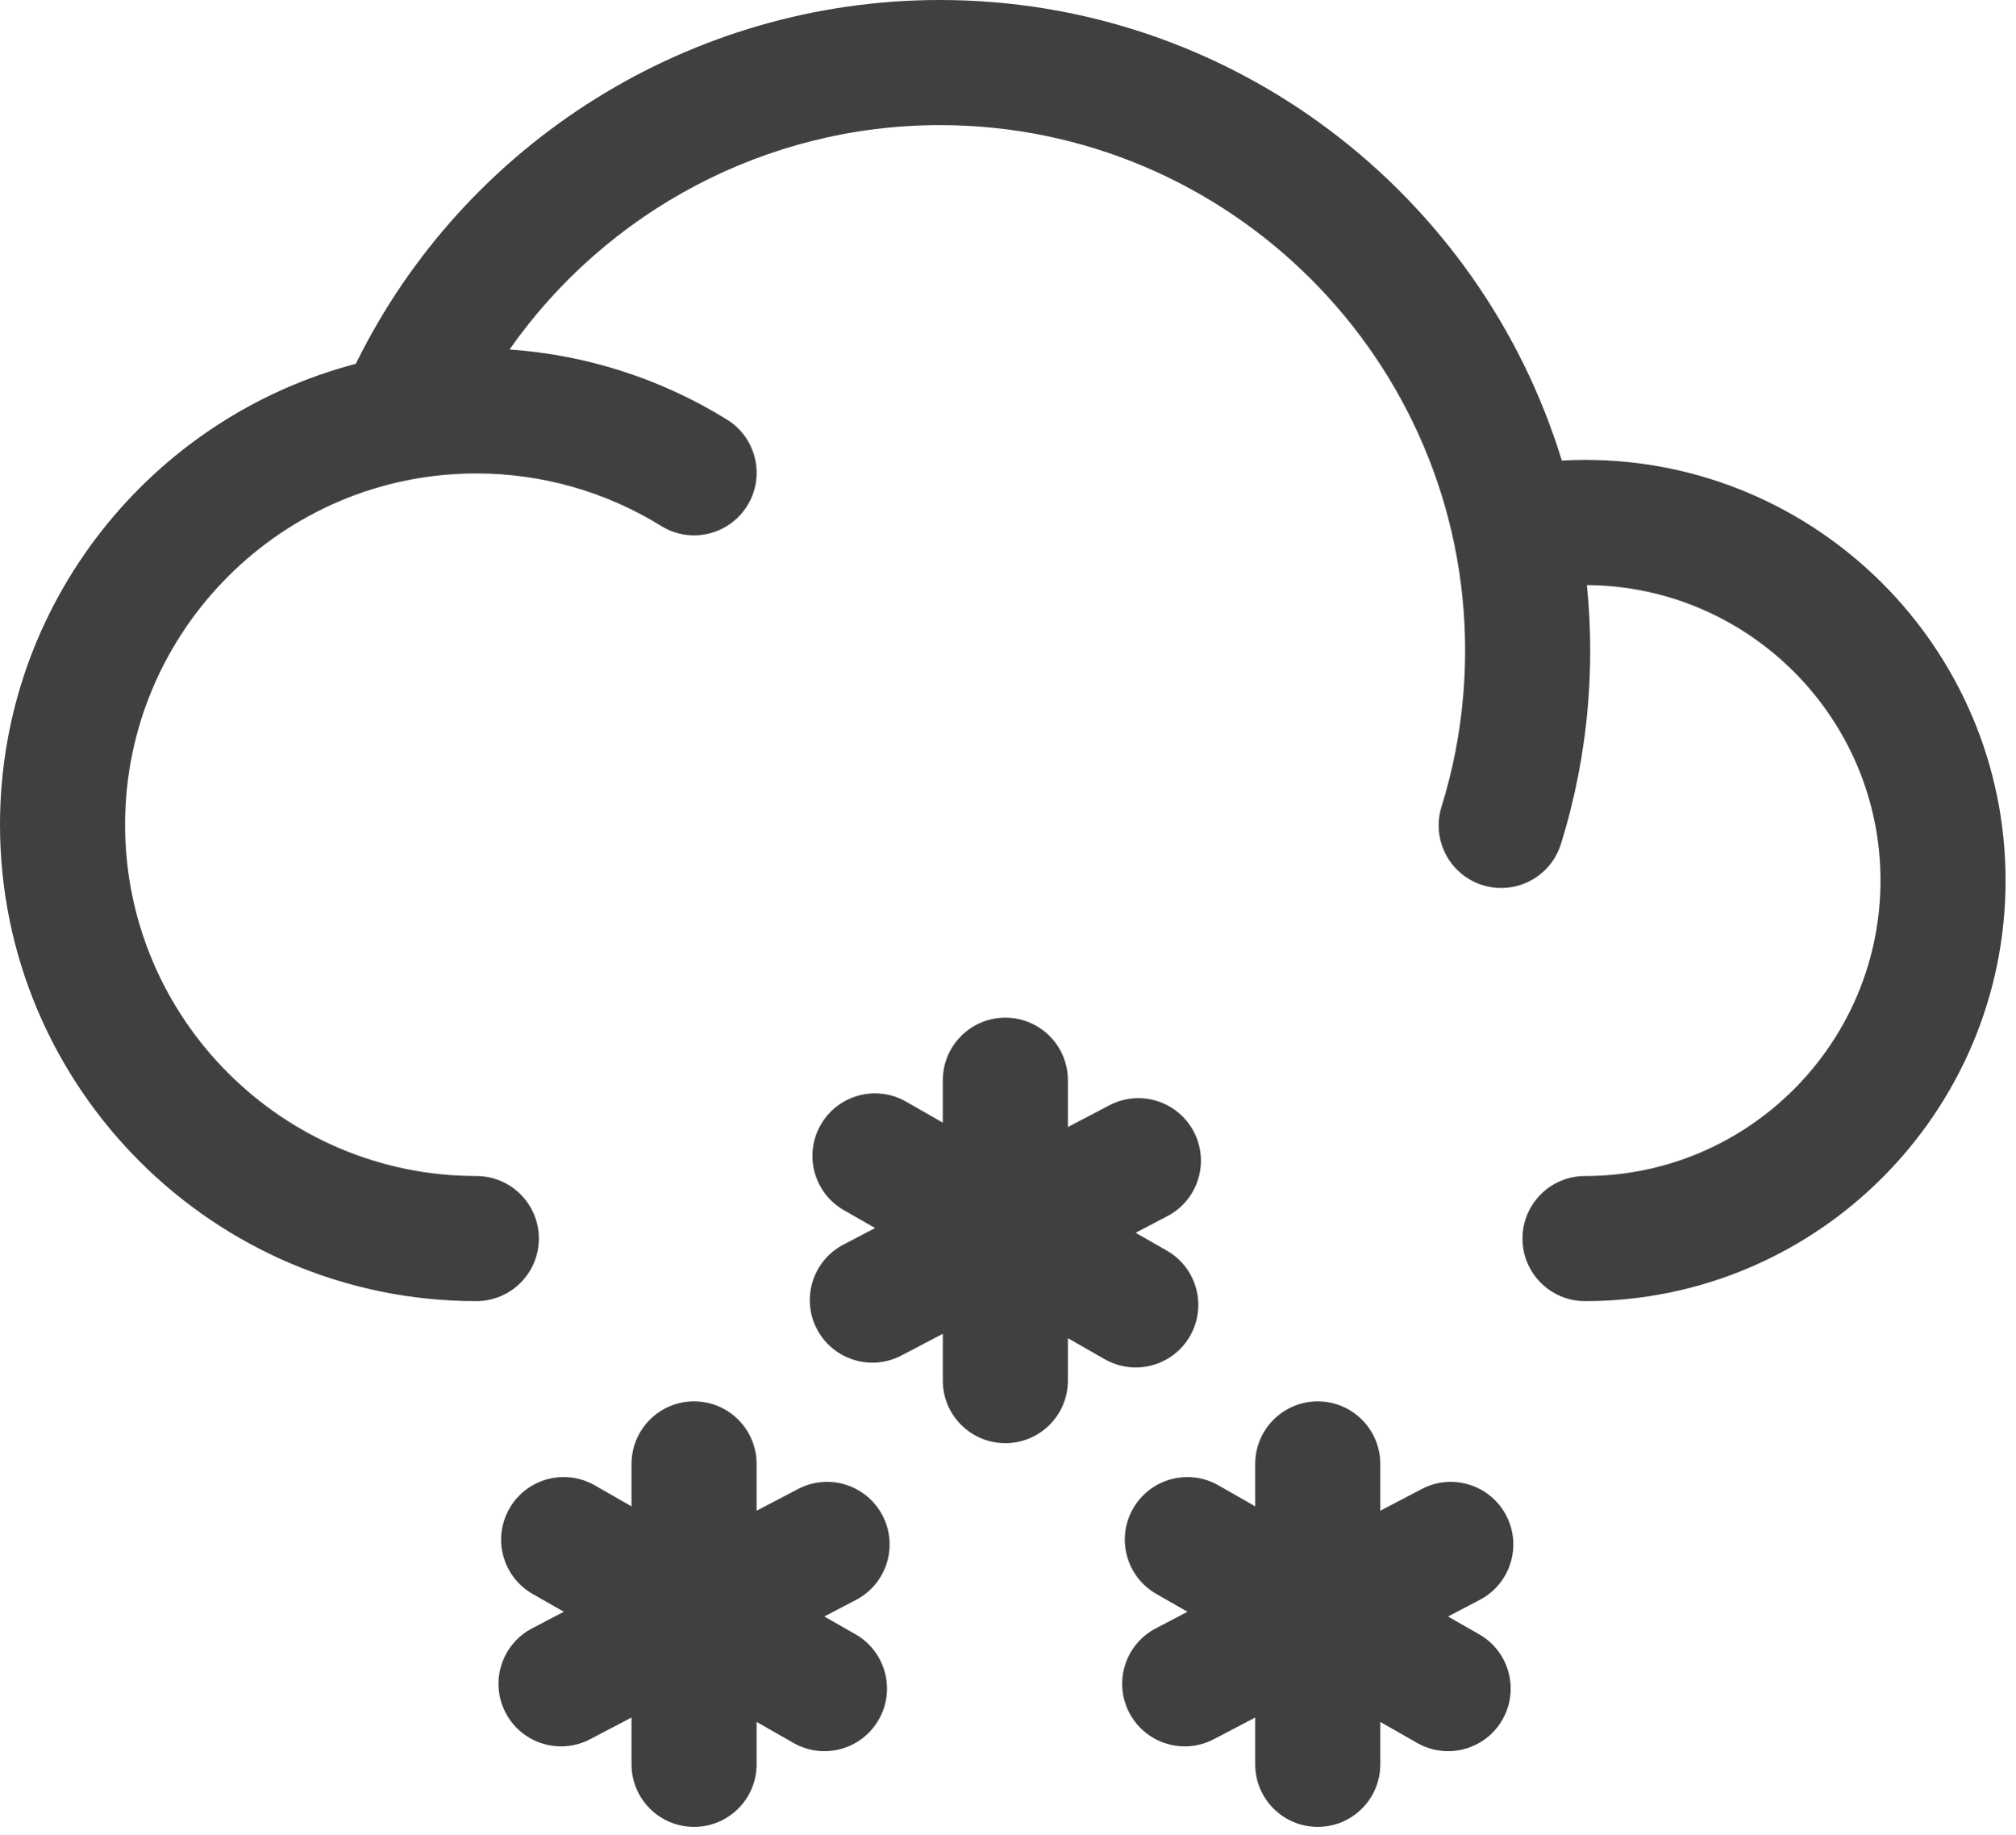
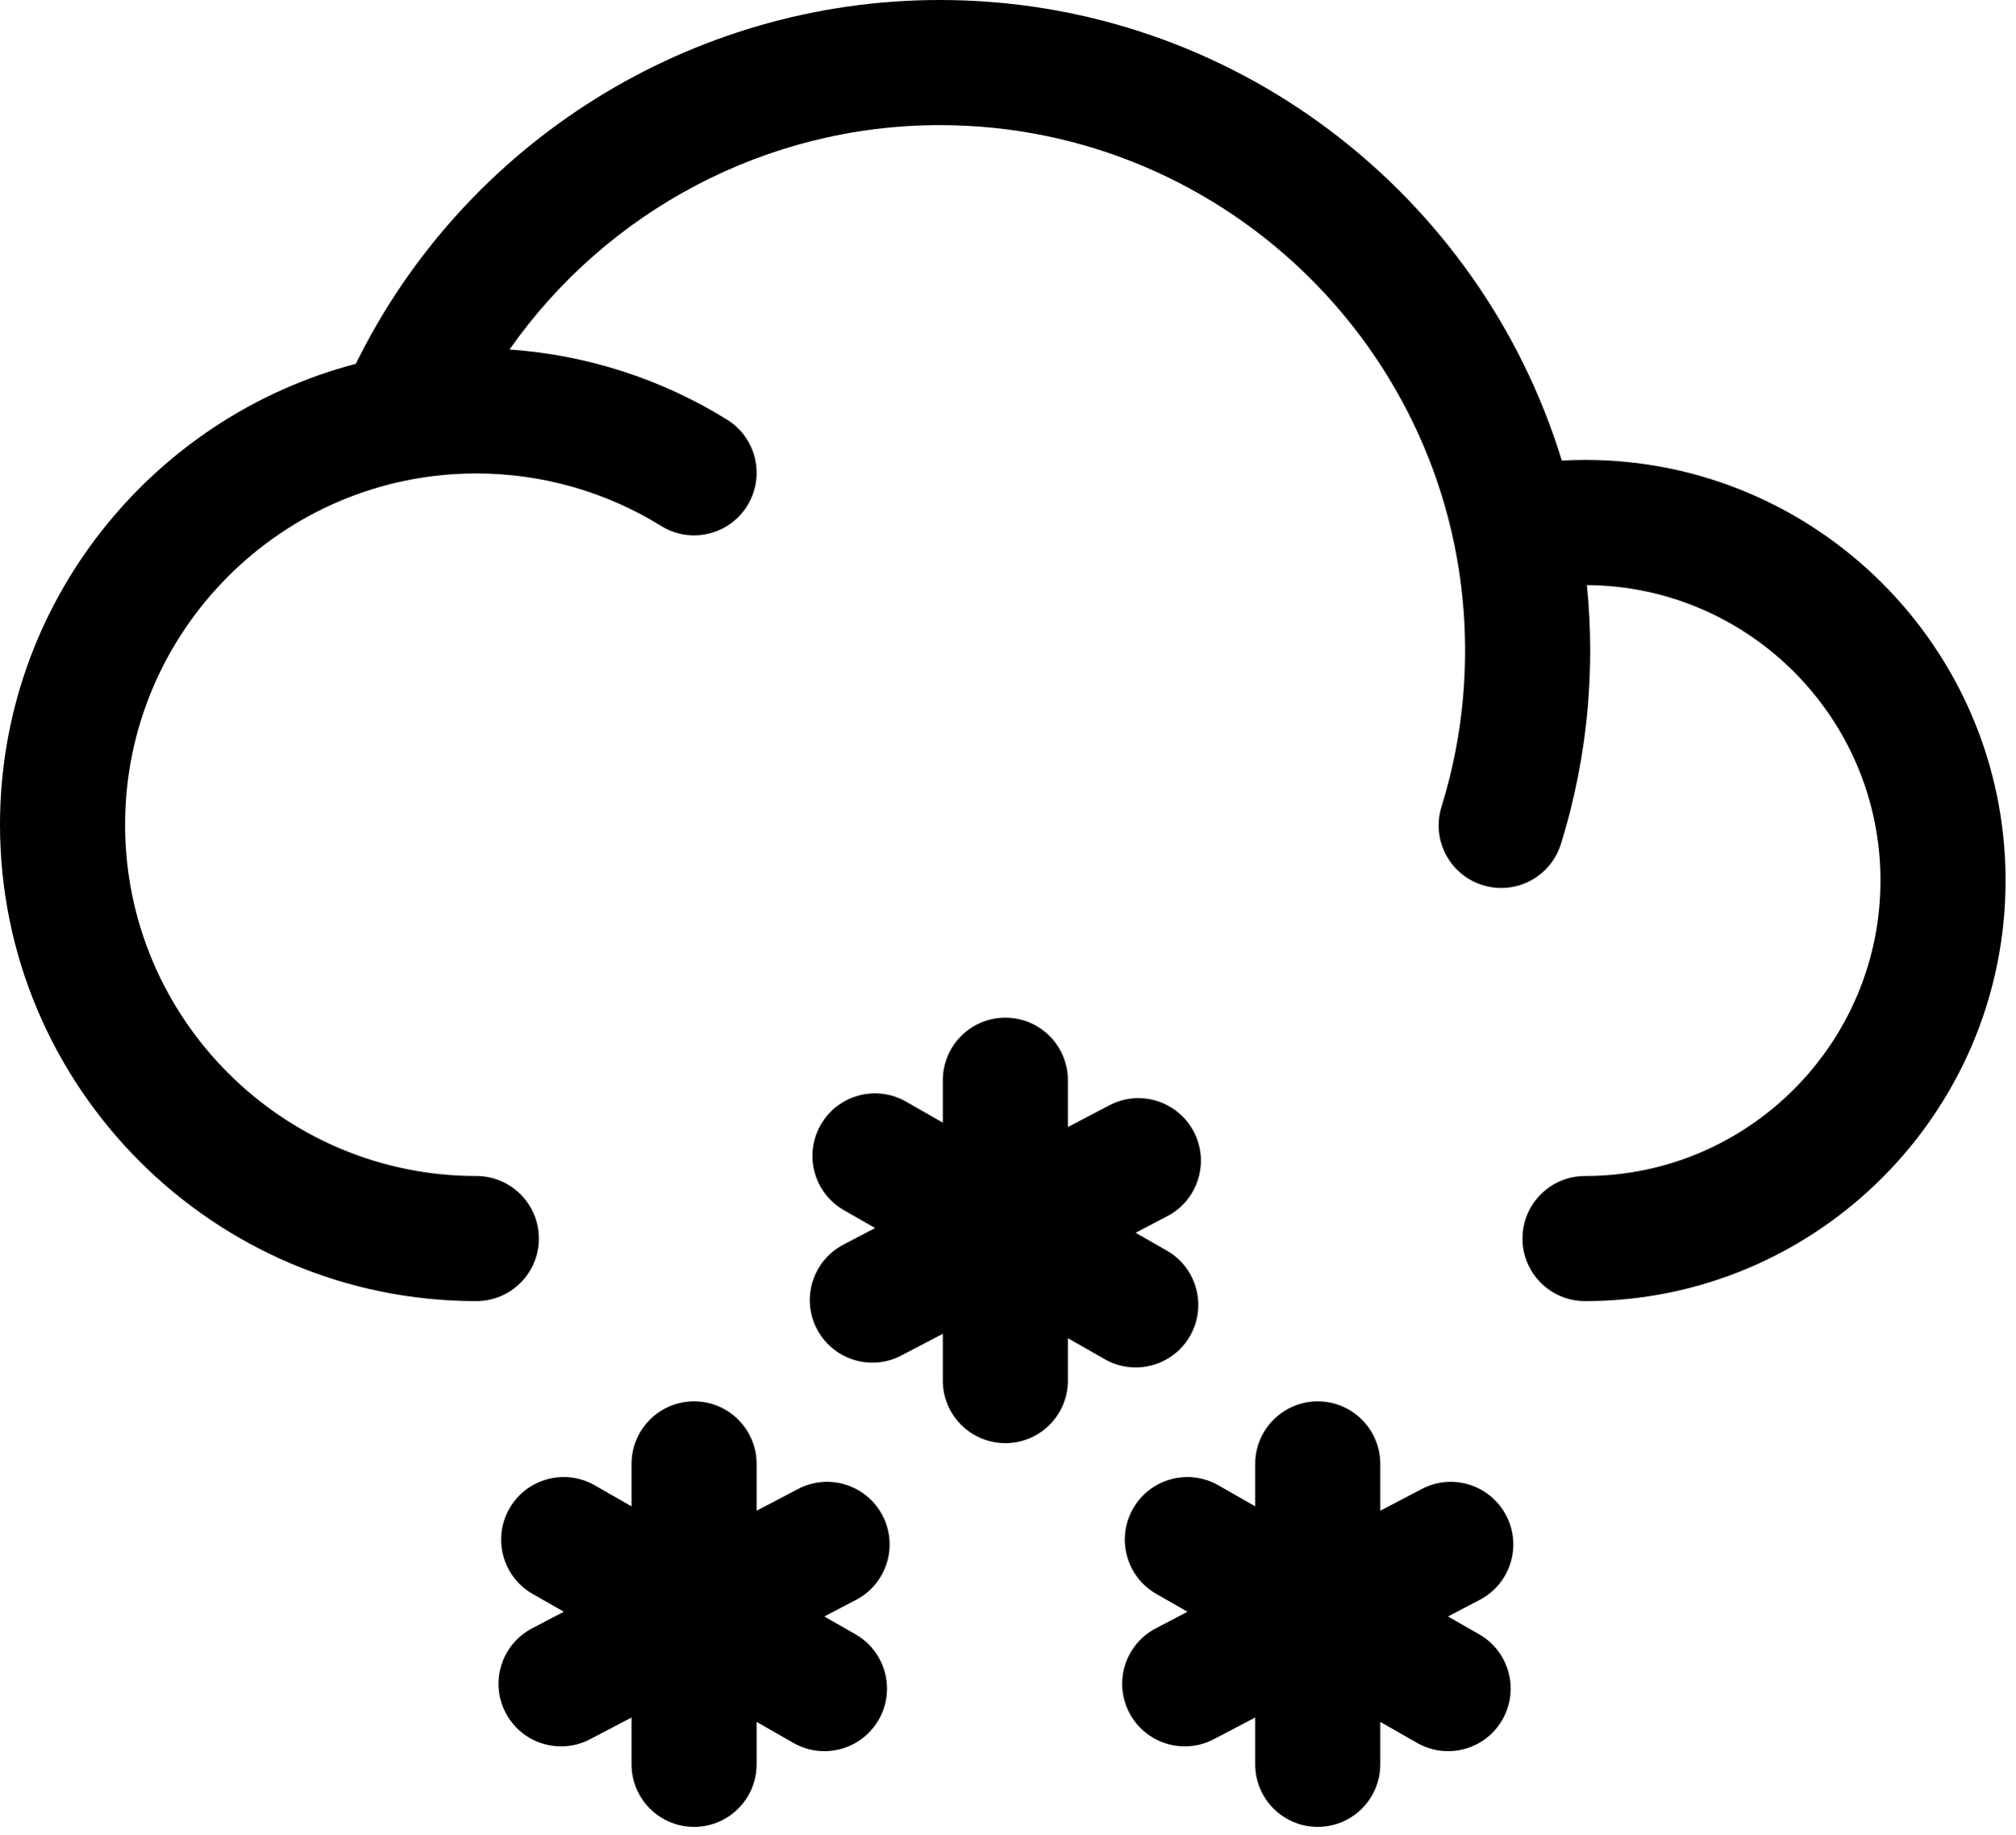
<svg xmlns="http://www.w3.org/2000/svg" width="145px" height="132px" viewBox="0 0 145 132" version="1.1">
  <g id="Page-1" stroke="none" stroke-width="1" fill="none" fill-rule="evenodd">
-     <path d="M49.94,100.814 C52.426,100.814 54.44,102.829 54.44,105.314 L54.44,105.314 L54.44,108.682 L57.423,107.119 C59.623,105.965 62.343,106.816 63.497,109.017 C64.65,111.219 63.801,113.938 61.599,115.092 L61.599,115.092 L59.311,116.289 L61.554,117.57 C63.712,118.803 64.463,121.552 63.229,123.71 C62.399,125.163 60.881,125.979 59.318,125.979 C58.561,125.979 57.795,125.788 57.091,125.386 L57.091,125.386 L54.44,123.872 L54.44,126.924 C54.44,129.409 52.426,131.424 49.94,131.424 C47.455,131.424 45.44,129.409 45.44,126.924 L45.44,126.924 L45.44,123.556 L42.457,125.119 C41.791,125.468 41.076,125.634 40.373,125.634 C38.752,125.634 37.187,124.756 36.383,123.221 C35.229,121.019 36.079,118.3 38.281,117.146 L38.281,117.146 L40.567,115.948 L38.326,114.668 C36.168,113.435 35.417,110.686 36.65,108.528 C37.882,106.37 40.631,105.62 42.789,106.852 L42.789,106.852 L45.44,108.367 L45.44,105.314 C45.44,102.829 47.455,100.814 49.94,100.814 Z M94.817,100.815 C97.303,100.815 99.317,102.83 99.317,105.315 L99.317,105.315 L99.317,108.683 L102.301,107.12 C104.5,105.965 107.222,106.817 108.375,109.018 C109.528,111.219 108.679,113.939 106.477,115.092 L106.477,115.092 L104.189,116.29 L106.432,117.571 C108.589,118.804 109.34,121.552 108.106,123.71 C107.276,125.164 105.758,125.979 104.195,125.979 C103.438,125.979 102.672,125.788 101.967,125.386 L101.967,125.386 L99.317,123.873 L99.317,126.924 C99.317,129.41 97.303,131.424 94.817,131.424 C92.332,131.424 90.317,129.41 90.317,126.924 L90.317,126.924 L90.317,123.557 L87.334,125.12 C86.668,125.469 85.953,125.634 85.25,125.634 C83.629,125.634 82.064,124.756 81.26,123.221 C80.106,121.02 80.956,118.3 83.158,117.147 L83.158,117.147 L85.444,115.949 L83.203,114.668 C81.046,113.435 80.295,110.687 81.528,108.529 C82.76,106.37 85.506,105.621 87.668,106.853 L87.668,106.853 L90.317,108.366 L90.317,105.315 C90.317,102.83 92.332,100.815 94.817,100.815 Z M72.339,73.211 C74.824,73.211 76.839,75.226 76.839,77.711 L76.839,77.711 L76.839,81.079 L79.822,79.516 C82.023,78.361 84.742,79.212 85.897,81.414 C87.05,83.615 86.2,86.335 83.998,87.488 L83.998,87.488 L81.711,88.686 L83.953,89.966 C86.112,91.199 86.863,93.948 85.629,96.106 C84.799,97.56 83.28,98.375 81.718,98.375 C80.961,98.375 80.195,98.184 79.49,97.782 L79.49,97.782 L76.839,96.268 L76.839,99.32 C76.839,101.805 74.824,103.82 72.339,103.82 C69.854,103.82 67.839,101.805 67.839,99.32 L67.839,99.32 L67.839,95.953 L64.857,97.515 C64.191,97.864 63.476,98.03 62.773,98.03 C61.152,98.03 59.587,97.152 58.782,95.617 C57.629,93.416 58.479,90.696 60.681,89.542 L60.681,89.542 L62.967,88.345 L60.726,87.064 C58.568,85.832 57.817,83.083 59.05,80.925 C60.281,78.767 63.03,78.017 65.189,79.249 L65.189,79.249 L67.839,80.763 L67.839,77.711 C67.839,75.226 69.854,73.211 72.339,73.211 Z M67.62,-1.70530257e-13 C88.672,-1.70530257e-13 106.517,13.975 112.379,33.132 C112.935,33.102 113.491,33.083 114.049,33.083 C130.734,33.083 144.308,46.657 144.308,63.342 C144.308,80.027 130.734,93.602 114.049,93.602 C111.564,93.602 109.549,91.587 109.549,89.102 C109.549,86.616 111.564,84.602 114.049,84.602 C125.771,84.602 135.308,75.064 135.308,63.342 C135.308,51.666 125.843,42.164 114.184,42.09 C114.339,43.64 114.421,45.211 114.421,46.801 C114.421,48.118 114.364,49.456 114.254,50.776 C113.97,54.152 113.318,57.497 112.316,60.717 C111.715,62.645 109.938,63.881 108.02,63.881 C107.577,63.881 107.127,63.815 106.682,63.677 C104.309,62.938 102.984,60.416 103.722,58.042 C104.53,55.445 105.057,52.747 105.285,50.022 C105.375,48.952 105.421,47.868 105.421,46.801 C105.421,25.958 88.464,9 67.62,9 C55.158,9 43.654,15.167 36.662,25.142 C42.212,25.527 47.58,27.252 52.314,30.187 C54.425,31.497 55.075,34.27 53.766,36.383 C52.456,38.495 49.683,39.145 47.57,37.835 C43.585,35.365 38.988,34.059 34.272,34.059 C20.337,34.059 9,45.396 9,59.33 C9,73.265 20.337,84.602 34.272,84.602 C36.757,84.602 38.772,86.616 38.772,89.102 C38.772,91.587 36.757,93.602 34.272,93.602 C15.374,93.602 0,78.228 0,59.33 C0,43.427 10.888,30.022 25.601,26.172 C33.443,10.217 49.752,-1.70530257e-13 67.62,-1.70530257e-13 Z" id="Snow_1" fill="#404040" />
+     <path d="M49.94,100.814 C52.426,100.814 54.44,102.829 54.44,105.314 L54.44,105.314 L54.44,108.682 L57.423,107.119 C59.623,105.965 62.343,106.816 63.497,109.017 C64.65,111.219 63.801,113.938 61.599,115.092 L61.599,115.092 L59.311,116.289 L61.554,117.57 C63.712,118.803 64.463,121.552 63.229,123.71 C62.399,125.163 60.881,125.979 59.318,125.979 C58.561,125.979 57.795,125.788 57.091,125.386 L57.091,125.386 L54.44,123.872 L54.44,126.924 C54.44,129.409 52.426,131.424 49.94,131.424 C47.455,131.424 45.44,129.409 45.44,126.924 L45.44,126.924 L45.44,123.556 L42.457,125.119 C41.791,125.468 41.076,125.634 40.373,125.634 C38.752,125.634 37.187,124.756 36.383,123.221 C35.229,121.019 36.079,118.3 38.281,117.146 L38.281,117.146 L40.567,115.948 L38.326,114.668 C36.168,113.435 35.417,110.686 36.65,108.528 C37.882,106.37 40.631,105.62 42.789,106.852 L42.789,106.852 L45.44,108.367 L45.44,105.314 C45.44,102.829 47.455,100.814 49.94,100.814 Z M94.817,100.815 C97.303,100.815 99.317,102.83 99.317,105.315 L99.317,105.315 L99.317,108.683 L102.301,107.12 C104.5,105.965 107.222,106.817 108.375,109.018 C109.528,111.219 108.679,113.939 106.477,115.092 L106.477,115.092 L104.189,116.29 L106.432,117.571 C108.589,118.804 109.34,121.552 108.106,123.71 C107.276,125.164 105.758,125.979 104.195,125.979 C103.438,125.979 102.672,125.788 101.967,125.386 L101.967,125.386 L99.317,123.873 L99.317,126.924 C99.317,129.41 97.303,131.424 94.817,131.424 C92.332,131.424 90.317,129.41 90.317,126.924 L90.317,126.924 L90.317,123.557 L87.334,125.12 C86.668,125.469 85.953,125.634 85.25,125.634 C83.629,125.634 82.064,124.756 81.26,123.221 C80.106,121.02 80.956,118.3 83.158,117.147 L83.158,117.147 L85.444,115.949 L83.203,114.668 C81.046,113.435 80.295,110.687 81.528,108.529 C82.76,106.37 85.506,105.621 87.668,106.853 L87.668,106.853 L90.317,108.366 L90.317,105.315 C90.317,102.83 92.332,100.815 94.817,100.815 Z M72.339,73.211 C74.824,73.211 76.839,75.226 76.839,77.711 L76.839,77.711 L76.839,81.079 L79.822,79.516 C82.023,78.361 84.742,79.212 85.897,81.414 C87.05,83.615 86.2,86.335 83.998,87.488 L83.998,87.488 L81.711,88.686 L83.953,89.966 C86.112,91.199 86.863,93.948 85.629,96.106 C84.799,97.56 83.28,98.375 81.718,98.375 C80.961,98.375 80.195,98.184 79.49,97.782 L79.49,97.782 L76.839,96.268 L76.839,99.32 C76.839,101.805 74.824,103.82 72.339,103.82 C69.854,103.82 67.839,101.805 67.839,99.32 L67.839,99.32 L67.839,95.953 L64.857,97.515 C64.191,97.864 63.476,98.03 62.773,98.03 C61.152,98.03 59.587,97.152 58.782,95.617 C57.629,93.416 58.479,90.696 60.681,89.542 L60.681,89.542 L62.967,88.345 L60.726,87.064 C58.568,85.832 57.817,83.083 59.05,80.925 C60.281,78.767 63.03,78.017 65.189,79.249 L65.189,79.249 L67.839,80.763 L67.839,77.711 C67.839,75.226 69.854,73.211 72.339,73.211 Z M67.62,-1.70530257e-13 C88.672,-1.70530257e-13 106.517,13.975 112.379,33.132 C112.935,33.102 113.491,33.083 114.049,33.083 C130.734,33.083 144.308,46.657 144.308,63.342 C144.308,80.027 130.734,93.602 114.049,93.602 C111.564,93.602 109.549,91.587 109.549,89.102 C109.549,86.616 111.564,84.602 114.049,84.602 C125.771,84.602 135.308,75.064 135.308,63.342 C135.308,51.666 125.843,42.164 114.184,42.09 C114.339,43.64 114.421,45.211 114.421,46.801 C114.421,48.118 114.364,49.456 114.254,50.776 C113.97,54.152 113.318,57.497 112.316,60.717 C111.715,62.645 109.938,63.881 108.02,63.881 C107.577,63.881 107.127,63.815 106.682,63.677 C104.309,62.938 102.984,60.416 103.722,58.042 C104.53,55.445 105.057,52.747 105.285,50.022 C105.375,48.952 105.421,47.868 105.421,46.801 C105.421,25.958 88.464,9 67.62,9 C55.158,9 43.654,15.167 36.662,25.142 C42.212,25.527 47.58,27.252 52.314,30.187 C54.425,31.497 55.075,34.27 53.766,36.383 C52.456,38.495 49.683,39.145 47.57,37.835 C43.585,35.365 38.988,34.059 34.272,34.059 C20.337,34.059 9,45.396 9,59.33 C9,73.265 20.337,84.602 34.272,84.602 C36.757,84.602 38.772,86.616 38.772,89.102 C38.772,91.587 36.757,93.602 34.272,93.602 C15.374,93.602 0,78.228 0,59.33 C0,43.427 10.888,30.022 25.601,26.172 C33.443,10.217 49.752,-1.70530257e-13 67.62,-1.70530257e-13 Z" id="Snow_1" fill="currentColor" />
  </g>
</svg>
